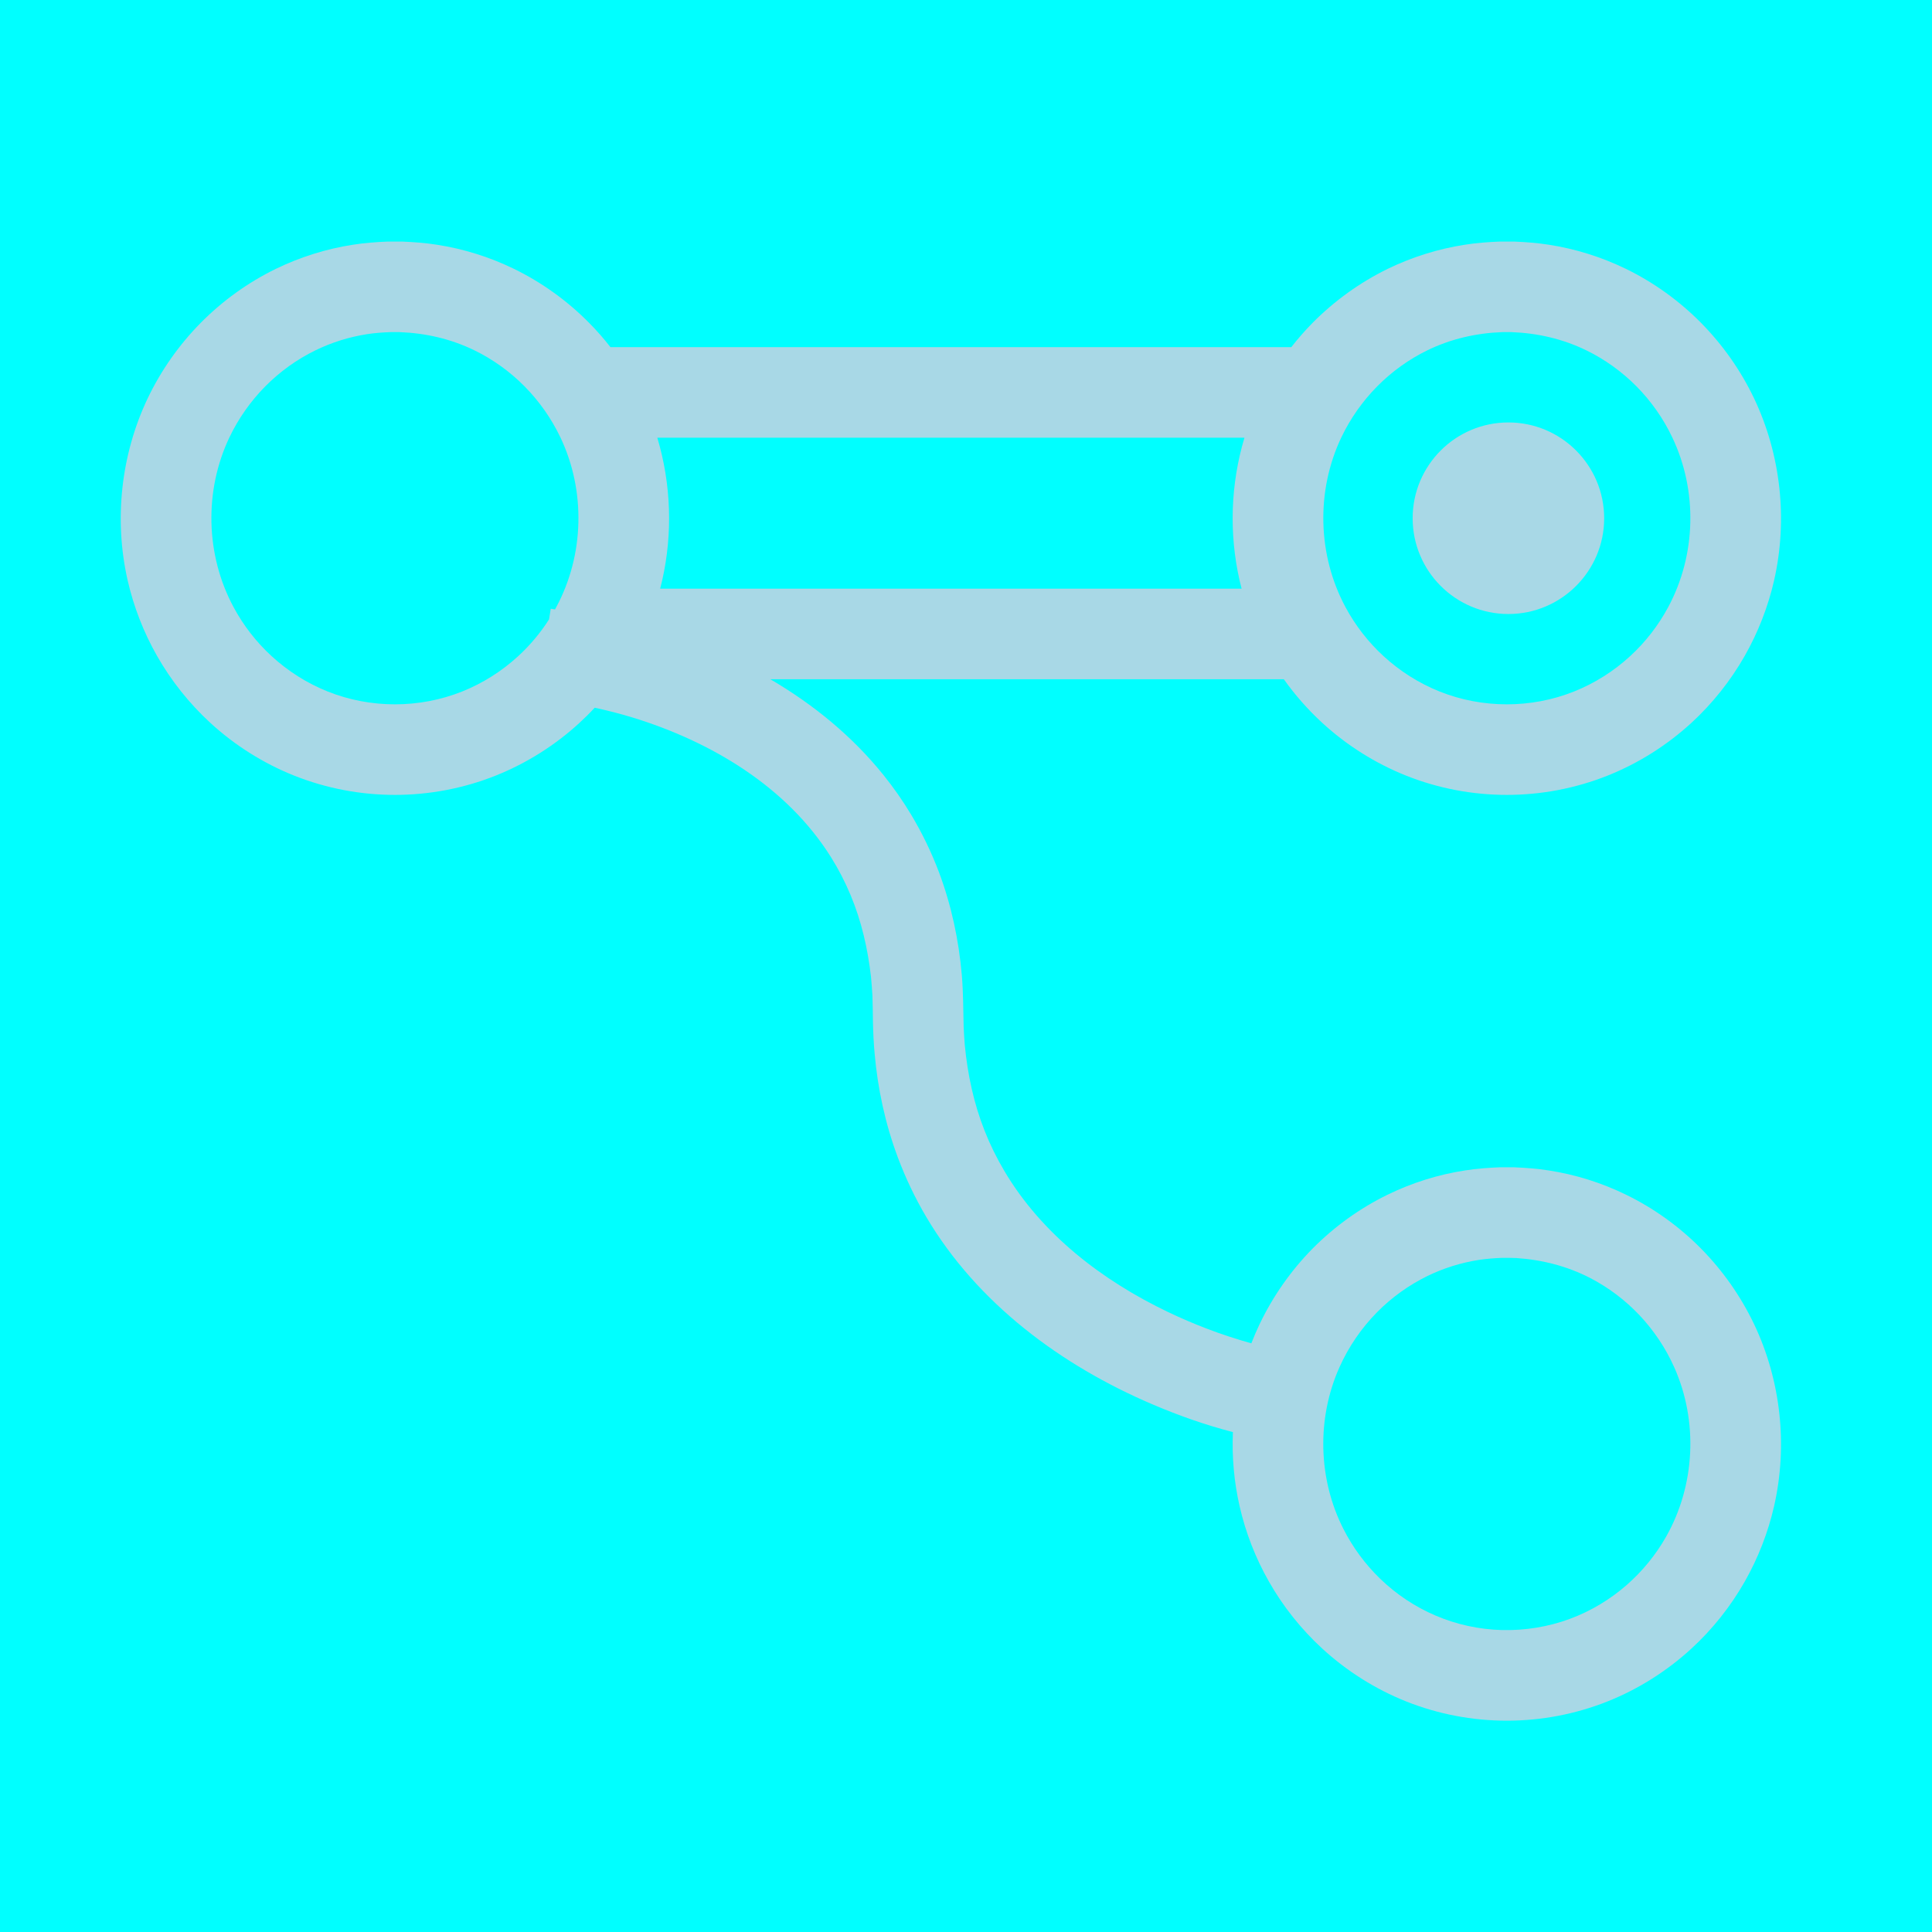
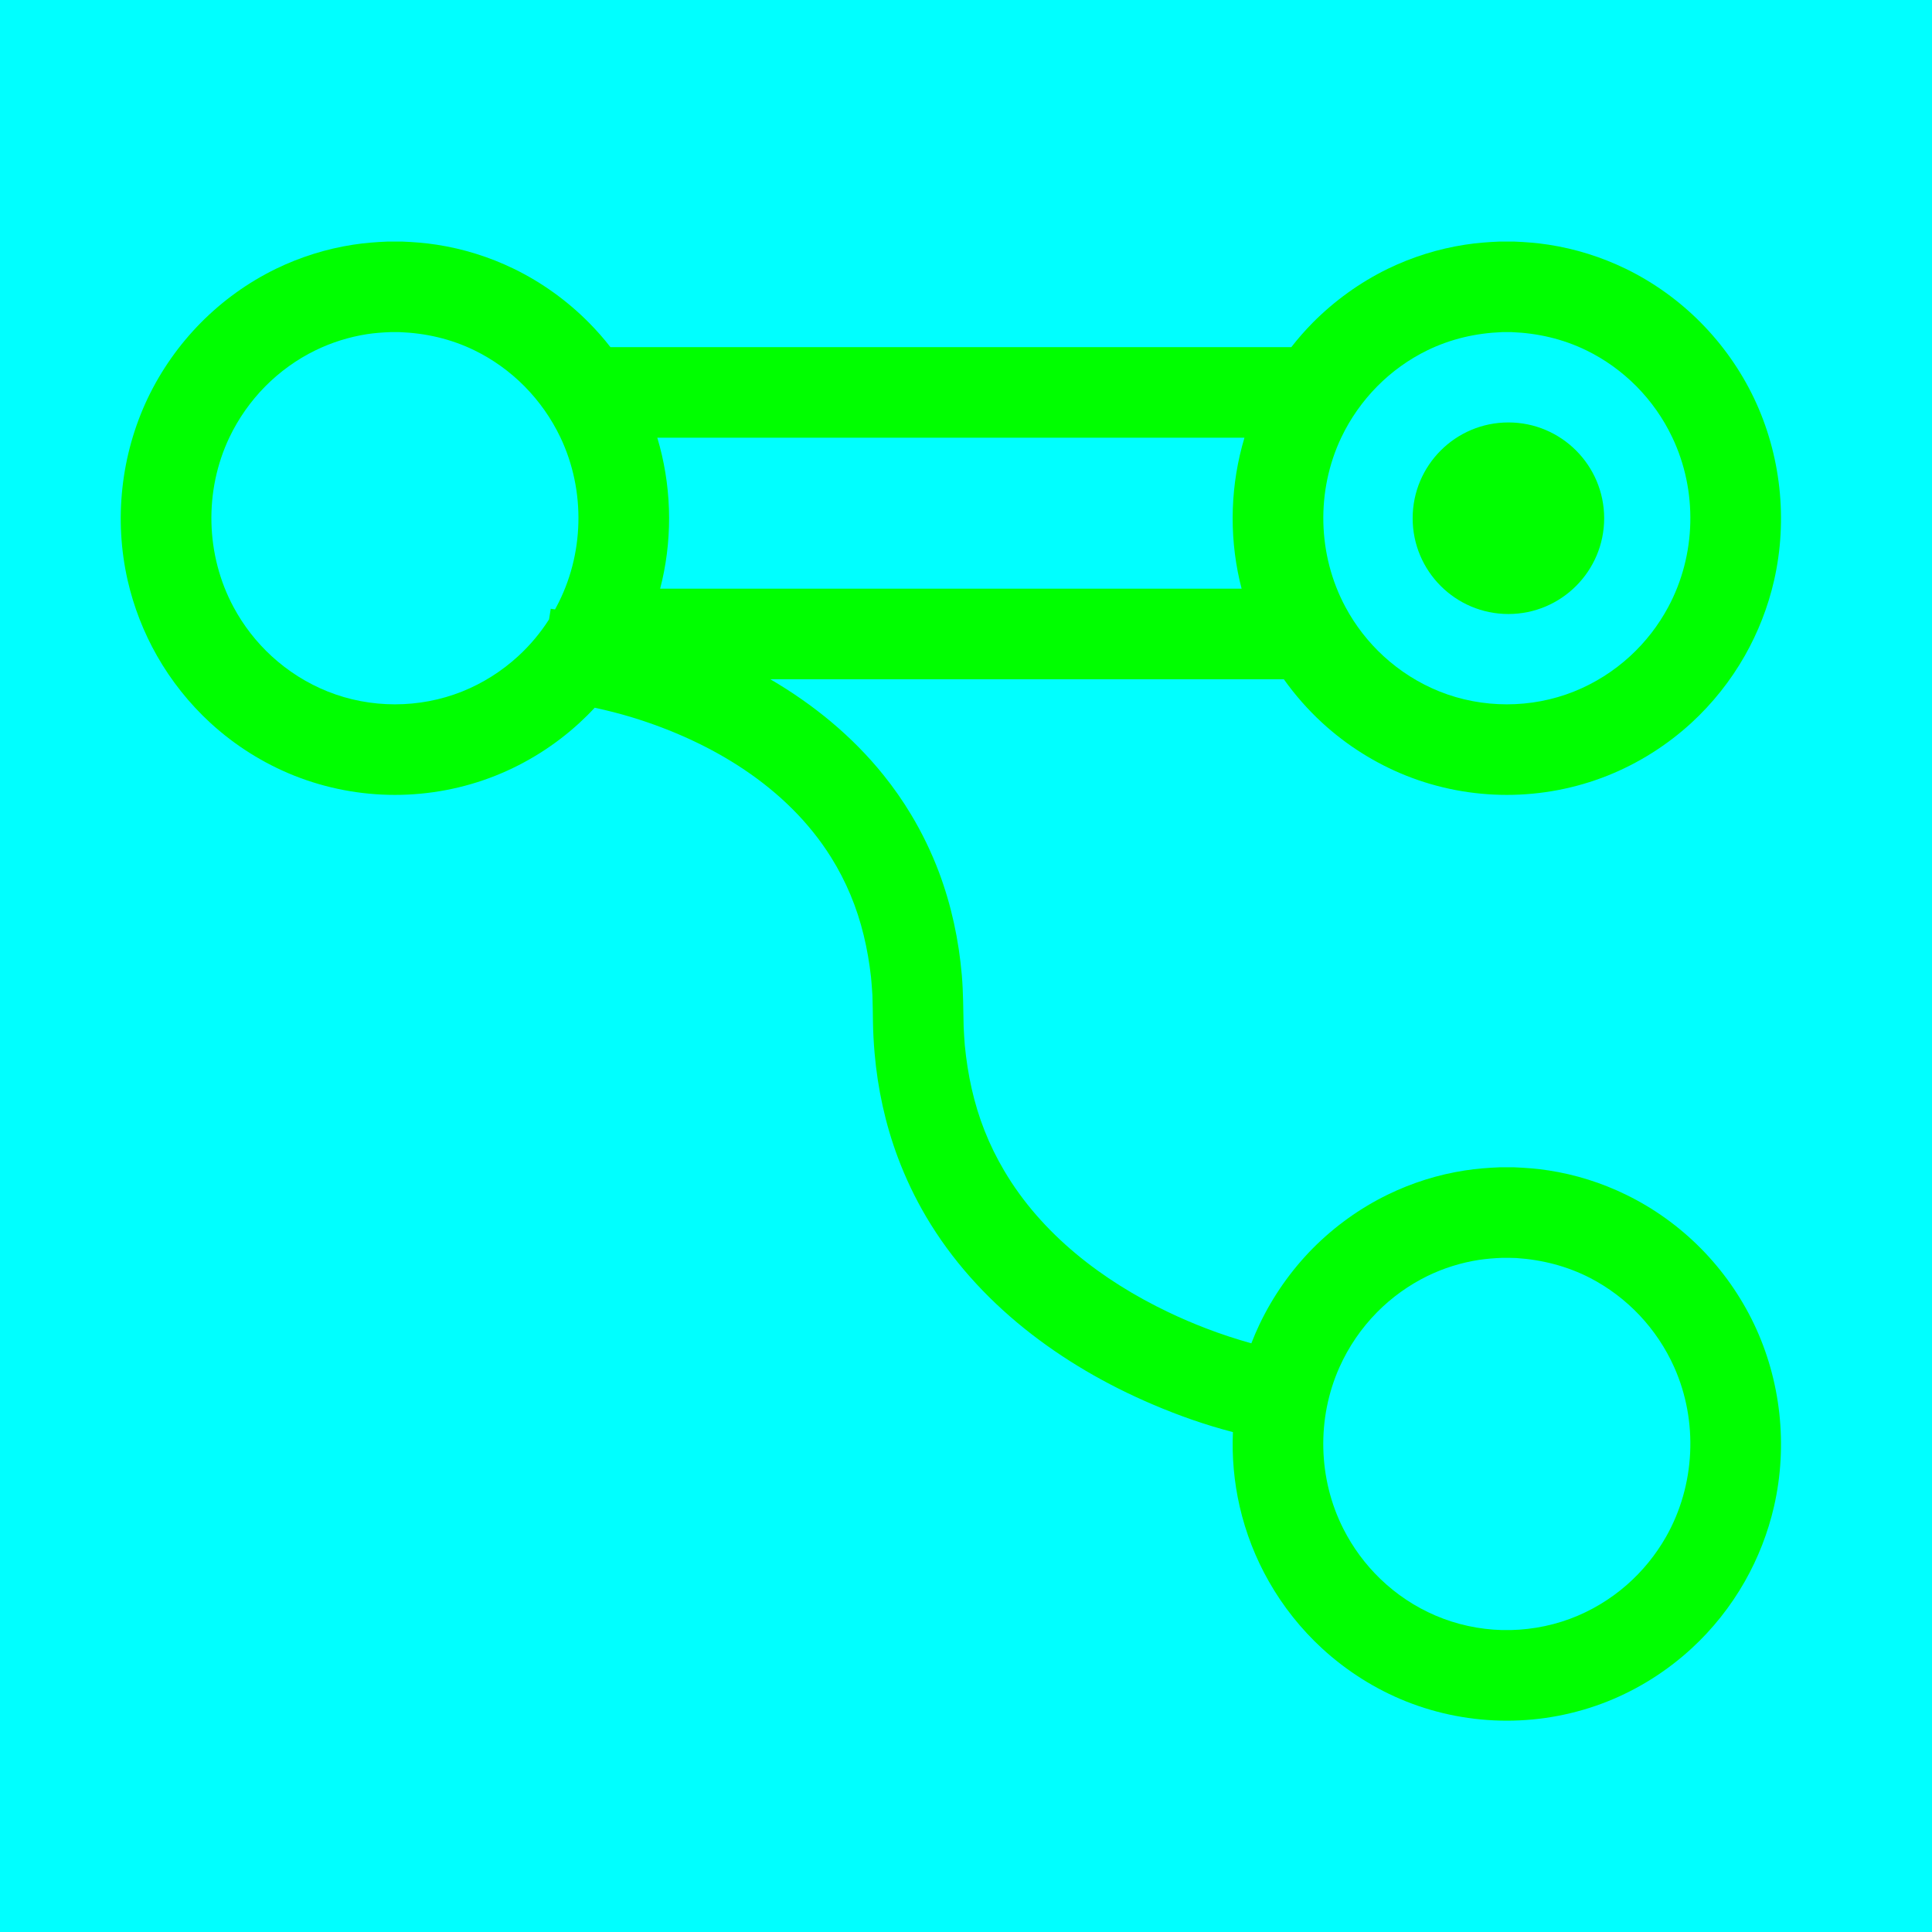
<svg xmlns="http://www.w3.org/2000/svg" width="32" height="32" viewBox="0 0 32 32">
  <g fill="none" fill-rule="evenodd">
    <rect width="32" height="32" fill="#00FFFF" />
-     <path fill="#A8D8E6" d="M12.758,11.25 C13.47,11.666 14.115,12.192 14.634,12.838 C14.801,13.046 14.954,13.264 15.091,13.493 C15.273,13.796 15.427,14.115 15.552,14.446 C15.758,14.994 15.881,15.571 15.931,16.155 C15.955,16.439 15.954,16.723 15.961,17.008 C15.966,17.11 15.972,17.211 15.98,17.312 C16.027,17.797 16.128,18.273 16.307,18.726 C16.397,18.955 16.506,19.176 16.631,19.388 C17.252,20.442 18.259,21.212 19.35,21.733 C19.557,21.832 19.769,21.923 19.984,22.005 C20.228,22.099 20.475,22.179 20.726,22.25 C20.768,22.142 20.813,22.036 20.863,21.932 C21.084,21.469 21.383,21.043 21.743,20.678 C22.104,20.314 22.525,20.011 22.985,19.787 C23.389,19.59 23.822,19.454 24.266,19.386 C24.457,19.356 24.648,19.342 24.841,19.334 C24.958,19.333 24.958,19.333 25.075,19.334 C25.268,19.342 25.459,19.356 25.65,19.386 C26.094,19.454 26.526,19.59 26.93,19.787 C27.391,20.011 27.812,20.314 28.172,20.678 C28.533,21.043 28.832,21.469 29.053,21.932 C29.497,22.865 29.614,23.941 29.384,24.949 C29.284,25.385 29.12,25.806 28.899,26.195 C28.664,26.608 28.365,26.985 28.015,27.306 C27.61,27.678 27.137,27.977 26.626,28.181 C26.096,28.392 25.528,28.5 24.958,28.5 C24.388,28.5 23.819,28.392 23.29,28.181 C22.779,27.977 22.306,27.678 21.901,27.306 C21.551,26.984 21.251,26.608 21.017,26.195 C20.795,25.806 20.632,25.385 20.532,24.949 C20.44,24.546 20.403,24.132 20.421,23.72 C19.966,23.602 19.522,23.446 19.09,23.261 C17.575,22.615 16.184,21.585 15.338,20.15 C15.155,19.839 14.999,19.512 14.872,19.173 C14.664,18.618 14.537,18.033 14.486,17.443 C14.471,17.272 14.462,17.101 14.459,16.929 C14.456,16.781 14.456,16.632 14.45,16.484 C14.444,16.384 14.436,16.285 14.427,16.185 C14.374,15.717 14.27,15.258 14.087,14.822 C13.997,14.607 13.89,14.399 13.766,14.201 C13.033,13.028 11.774,12.282 10.477,11.884 C10.271,11.821 10.062,11.768 9.85,11.722 C9.77,11.809 9.685,11.893 9.598,11.973 C9.193,12.345 8.72,12.643 8.209,12.847 C7.68,13.058 7.111,13.166 6.541,13.166 C5.971,13.166 5.403,13.058 4.873,12.847 C4.362,12.643 3.889,12.345 3.484,11.973 C3.134,11.651 2.835,11.275 2.6,10.862 C2.379,10.473 2.215,10.052 2.115,9.616 C1.885,8.608 2.002,7.532 2.446,6.598 C2.667,6.135 2.966,5.71 3.327,5.345 C3.687,4.981 4.108,4.678 4.569,4.453 C4.973,4.257 5.405,4.121 5.849,4.053 C6.04,4.023 6.231,4.009 6.424,4.001 C6.541,4 6.541,4 6.658,4.001 C6.851,4.009 7.042,4.023 7.233,4.053 C7.677,4.121 8.11,4.257 8.513,4.453 C8.974,4.678 9.395,4.981 9.755,5.345 C9.882,5.473 10.001,5.608 10.111,5.75 L21.388,5.75 C21.498,5.608 21.617,5.473 21.743,5.345 C22.104,4.981 22.525,4.678 22.985,4.453 C23.389,4.257 23.822,4.121 24.266,4.053 C24.457,4.023 24.648,4.009 24.841,4.001 C24.958,4 24.958,4 25.075,4.001 C25.268,4.009 25.459,4.023 25.65,4.053 C26.094,4.121 26.526,4.257 26.93,4.453 C27.391,4.678 27.812,4.981 28.172,5.345 C28.533,5.71 28.832,6.135 29.053,6.598 C29.497,7.532 29.614,8.608 29.384,9.616 C29.284,10.052 29.12,10.473 28.899,10.862 C28.664,11.275 28.365,11.651 28.015,11.973 C27.609,12.345 27.137,12.643 26.626,12.847 C26.096,13.058 25.528,13.166 24.958,13.166 C24.388,13.166 23.819,13.058 23.29,12.847 C22.779,12.643 22.306,12.345 21.901,11.973 C21.664,11.755 21.45,11.512 21.264,11.25 L12.758,11.25 L12.758,11.25 Z M24.879,20.834 C24.75,20.839 24.622,20.849 24.495,20.868 C24.199,20.914 23.911,21.004 23.642,21.135 C23.334,21.286 23.051,21.489 22.81,21.733 C22.549,21.997 22.337,22.307 22.186,22.645 C21.807,23.492 21.83,24.494 22.25,25.322 C22.406,25.63 22.614,25.912 22.862,26.151 C23.127,26.407 23.438,26.614 23.777,26.759 C24.125,26.908 24.501,26.989 24.879,26.999 C25.261,27.008 25.643,26.946 26.001,26.814 C26.347,26.686 26.668,26.493 26.945,26.251 C27.204,26.024 27.425,25.753 27.595,25.454 C28.079,24.602 28.13,23.539 27.73,22.645 C27.589,22.329 27.394,22.038 27.157,21.786 C26.921,21.536 26.644,21.326 26.339,21.168 C25.957,20.971 25.542,20.865 25.115,20.837 C25.036,20.834 24.958,20.833 24.879,20.834 L24.879,20.834 L24.879,20.834 Z M24.879,5.501 C24.449,5.517 24.03,5.613 23.642,5.802 C23.334,5.952 23.051,6.156 22.81,6.4 C22.567,6.646 22.366,6.932 22.217,7.244 C21.796,8.128 21.821,9.192 22.285,10.055 C22.448,10.359 22.662,10.635 22.916,10.868 C23.187,11.117 23.503,11.317 23.845,11.454 C24.198,11.595 24.578,11.666 24.958,11.666 C25.338,11.666 25.717,11.595 26.07,11.454 C26.413,11.317 26.729,11.117 27,10.868 C27.254,10.635 27.468,10.359 27.631,10.055 C28.095,9.192 28.12,8.128 27.698,7.244 C27.55,6.932 27.349,6.646 27.106,6.4 C26.864,6.156 26.582,5.952 26.273,5.802 C25.885,5.613 25.466,5.517 25.037,5.501 C24.958,5.5 24.958,5.5 24.879,5.501 L24.879,5.501 L24.879,5.501 Z M9.193,10.094 C9.2,10.081 9.207,10.068 9.214,10.055 C9.678,9.192 9.703,8.128 9.282,7.244 C9.133,6.932 8.932,6.646 8.689,6.4 C8.448,6.156 8.165,5.952 7.857,5.802 C7.469,5.613 7.05,5.517 6.62,5.501 C6.541,5.5 6.541,5.5 6.462,5.501 C6.334,5.506 6.206,5.515 6.078,5.535 C5.783,5.581 5.495,5.671 5.226,5.802 C4.917,5.952 4.635,6.156 4.393,6.4 C4.15,6.646 3.949,6.932 3.8,7.244 C3.379,8.128 3.404,9.192 3.868,10.055 C4.031,10.359 4.245,10.635 4.499,10.868 C4.77,11.117 5.086,11.317 5.429,11.454 C5.782,11.595 6.161,11.666 6.541,11.666 C6.921,11.666 7.3,11.595 7.654,11.454 C7.996,11.317 8.312,11.117 8.583,10.868 C8.779,10.688 8.951,10.483 9.094,10.259 L9.122,10.083 L9.193,10.094 L9.193,10.094 Z M24.984,6.997 C25.859,6.997 26.57,7.708 26.57,8.584 C26.57,9.459 25.859,10.17 24.984,10.17 C24.108,10.17 23.398,9.459 23.398,8.584 C23.398,7.708 24.108,6.997 24.984,6.997 L24.984,6.997 L24.984,6.997 Z M20.612,7.25 L10.887,7.25 C11.116,8.014 11.145,8.835 10.967,9.616 C10.957,9.66 10.946,9.705 10.934,9.75 L20.565,9.75 C20.553,9.705 20.542,9.661 20.532,9.616 C20.354,8.835 20.383,8.014 20.612,7.25 L20.612,7.25 L20.612,7.25 Z" />
+     <path fill="#00FF00" d="M12.758,11.25 C13.47,11.666 14.115,12.192 14.634,12.838 C14.801,13.046 14.954,13.264 15.091,13.493 C15.273,13.796 15.427,14.115 15.552,14.446 C15.758,14.994 15.881,15.571 15.931,16.155 C15.955,16.439 15.954,16.723 15.961,17.008 C15.966,17.11 15.972,17.211 15.98,17.312 C16.027,17.797 16.128,18.273 16.307,18.726 C16.397,18.955 16.506,19.176 16.631,19.388 C17.252,20.442 18.259,21.212 19.35,21.733 C19.557,21.832 19.769,21.923 19.984,22.005 C20.228,22.099 20.475,22.179 20.726,22.25 C20.768,22.142 20.813,22.036 20.863,21.932 C21.084,21.469 21.383,21.043 21.743,20.678 C22.104,20.314 22.525,20.011 22.985,19.787 C23.389,19.59 23.822,19.454 24.266,19.386 C24.457,19.356 24.648,19.342 24.841,19.334 C24.958,19.333 24.958,19.333 25.075,19.334 C25.268,19.342 25.459,19.356 25.65,19.386 C26.094,19.454 26.526,19.59 26.93,19.787 C27.391,20.011 27.812,20.314 28.172,20.678 C28.533,21.043 28.832,21.469 29.053,21.932 C29.497,22.865 29.614,23.941 29.384,24.949 C29.284,25.385 29.12,25.806 28.899,26.195 C28.664,26.608 28.365,26.985 28.015,27.306 C27.61,27.678 27.137,27.977 26.626,28.181 C26.096,28.392 25.528,28.5 24.958,28.5 C24.388,28.5 23.819,28.392 23.29,28.181 C22.779,27.977 22.306,27.678 21.901,27.306 C21.551,26.984 21.251,26.608 21.017,26.195 C20.795,25.806 20.632,25.385 20.532,24.949 C20.44,24.546 20.403,24.132 20.421,23.72 C19.966,23.602 19.522,23.446 19.09,23.261 C17.575,22.615 16.184,21.585 15.338,20.15 C15.155,19.839 14.999,19.512 14.872,19.173 C14.664,18.618 14.537,18.033 14.486,17.443 C14.471,17.272 14.462,17.101 14.459,16.929 C14.456,16.781 14.456,16.632 14.45,16.484 C14.444,16.384 14.436,16.285 14.427,16.185 C14.374,15.717 14.27,15.258 14.087,14.822 C13.997,14.607 13.89,14.399 13.766,14.201 C13.033,13.028 11.774,12.282 10.477,11.884 C10.271,11.821 10.062,11.768 9.85,11.722 C9.77,11.809 9.685,11.893 9.598,11.973 C9.193,12.345 8.72,12.643 8.209,12.847 C7.68,13.058 7.111,13.166 6.541,13.166 C5.971,13.166 5.403,13.058 4.873,12.847 C4.362,12.643 3.889,12.345 3.484,11.973 C3.134,11.651 2.835,11.275 2.6,10.862 C2.379,10.473 2.215,10.052 2.115,9.616 C1.885,8.608 2.002,7.532 2.446,6.598 C2.667,6.135 2.966,5.71 3.327,5.345 C3.687,4.981 4.108,4.678 4.569,4.453 C4.973,4.257 5.405,4.121 5.849,4.053 C6.04,4.023 6.231,4.009 6.424,4.001 C6.541,4 6.541,4 6.658,4.001 C6.851,4.009 7.042,4.023 7.233,4.053 C7.677,4.121 8.11,4.257 8.513,4.453 C8.974,4.678 9.395,4.981 9.755,5.345 C9.882,5.473 10.001,5.608 10.111,5.75 L21.388,5.75 C21.498,5.608 21.617,5.473 21.743,5.345 C22.104,4.981 22.525,4.678 22.985,4.453 C23.389,4.257 23.822,4.121 24.266,4.053 C24.457,4.023 24.648,4.009 24.841,4.001 C24.958,4 24.958,4 25.075,4.001 C25.268,4.009 25.459,4.023 25.65,4.053 C26.094,4.121 26.526,4.257 26.93,4.453 C27.391,4.678 27.812,4.981 28.172,5.345 C28.533,5.71 28.832,6.135 29.053,6.598 C29.497,7.532 29.614,8.608 29.384,9.616 C29.284,10.052 29.12,10.473 28.899,10.862 C28.664,11.275 28.365,11.651 28.015,11.973 C27.609,12.345 27.137,12.643 26.626,12.847 C26.096,13.058 25.528,13.166 24.958,13.166 C24.388,13.166 23.819,13.058 23.29,12.847 C22.779,12.643 22.306,12.345 21.901,11.973 C21.664,11.755 21.45,11.512 21.264,11.25 L12.758,11.25 L12.758,11.25 Z M24.879,20.834 C24.75,20.839 24.622,20.849 24.495,20.868 C24.199,20.914 23.911,21.004 23.642,21.135 C23.334,21.286 23.051,21.489 22.81,21.733 C22.549,21.997 22.337,22.307 22.186,22.645 C21.807,23.492 21.83,24.494 22.25,25.322 C22.406,25.63 22.614,25.912 22.862,26.151 C23.127,26.407 23.438,26.614 23.777,26.759 C24.125,26.908 24.501,26.989 24.879,26.999 C25.261,27.008 25.643,26.946 26.001,26.814 C26.347,26.686 26.668,26.493 26.945,26.251 C27.204,26.024 27.425,25.753 27.595,25.454 C28.079,24.602 28.13,23.539 27.73,22.645 C27.589,22.329 27.394,22.038 27.157,21.786 C26.921,21.536 26.644,21.326 26.339,21.168 C25.957,20.971 25.542,20.865 25.115,20.837 C25.036,20.834 24.958,20.833 24.879,20.834 L24.879,20.834 L24.879,20.834 Z M24.879,5.501 C24.449,5.517 24.03,5.613 23.642,5.802 C23.334,5.952 23.051,6.156 22.81,6.4 C22.567,6.646 22.366,6.932 22.217,7.244 C21.796,8.128 21.821,9.192 22.285,10.055 C22.448,10.359 22.662,10.635 22.916,10.868 C23.187,11.117 23.503,11.317 23.845,11.454 C24.198,11.595 24.578,11.666 24.958,11.666 C25.338,11.666 25.717,11.595 26.07,11.454 C26.413,11.317 26.729,11.117 27,10.868 C27.254,10.635 27.468,10.359 27.631,10.055 C28.095,9.192 28.12,8.128 27.698,7.244 C27.55,6.932 27.349,6.646 27.106,6.4 C26.864,6.156 26.582,5.952 26.273,5.802 C25.885,5.613 25.466,5.517 25.037,5.501 C24.958,5.5 24.958,5.5 24.879,5.501 L24.879,5.501 L24.879,5.501 Z M9.193,10.094 C9.2,10.081 9.207,10.068 9.214,10.055 C9.678,9.192 9.703,8.128 9.282,7.244 C9.133,6.932 8.932,6.646 8.689,6.4 C8.448,6.156 8.165,5.952 7.857,5.802 C7.469,5.613 7.05,5.517 6.62,5.501 C6.541,5.5 6.541,5.5 6.462,5.501 C6.334,5.506 6.206,5.515 6.078,5.535 C5.783,5.581 5.495,5.671 5.226,5.802 C4.917,5.952 4.635,6.156 4.393,6.4 C4.15,6.646 3.949,6.932 3.8,7.244 C3.379,8.128 3.404,9.192 3.868,10.055 C4.031,10.359 4.245,10.635 4.499,10.868 C4.77,11.117 5.086,11.317 5.429,11.454 C5.782,11.595 6.161,11.666 6.541,11.666 C6.921,11.666 7.3,11.595 7.654,11.454 C7.996,11.317 8.312,11.117 8.583,10.868 C8.779,10.688 8.951,10.483 9.094,10.259 L9.122,10.083 L9.193,10.094 L9.193,10.094 Z M24.984,6.997 C25.859,6.997 26.57,7.708 26.57,8.584 C26.57,9.459 25.859,10.17 24.984,10.17 C24.108,10.17 23.398,9.459 23.398,8.584 C23.398,7.708 24.108,6.997 24.984,6.997 L24.984,6.997 L24.984,6.997 Z M20.612,7.25 L10.887,7.25 C11.116,8.014 11.145,8.835 10.967,9.616 C10.957,9.66 10.946,9.705 10.934,9.75 L20.565,9.75 C20.553,9.705 20.542,9.661 20.532,9.616 C20.354,8.835 20.383,8.014 20.612,7.25 L20.612,7.25 L20.612,7.25 Z" />
  </g>
</svg>
